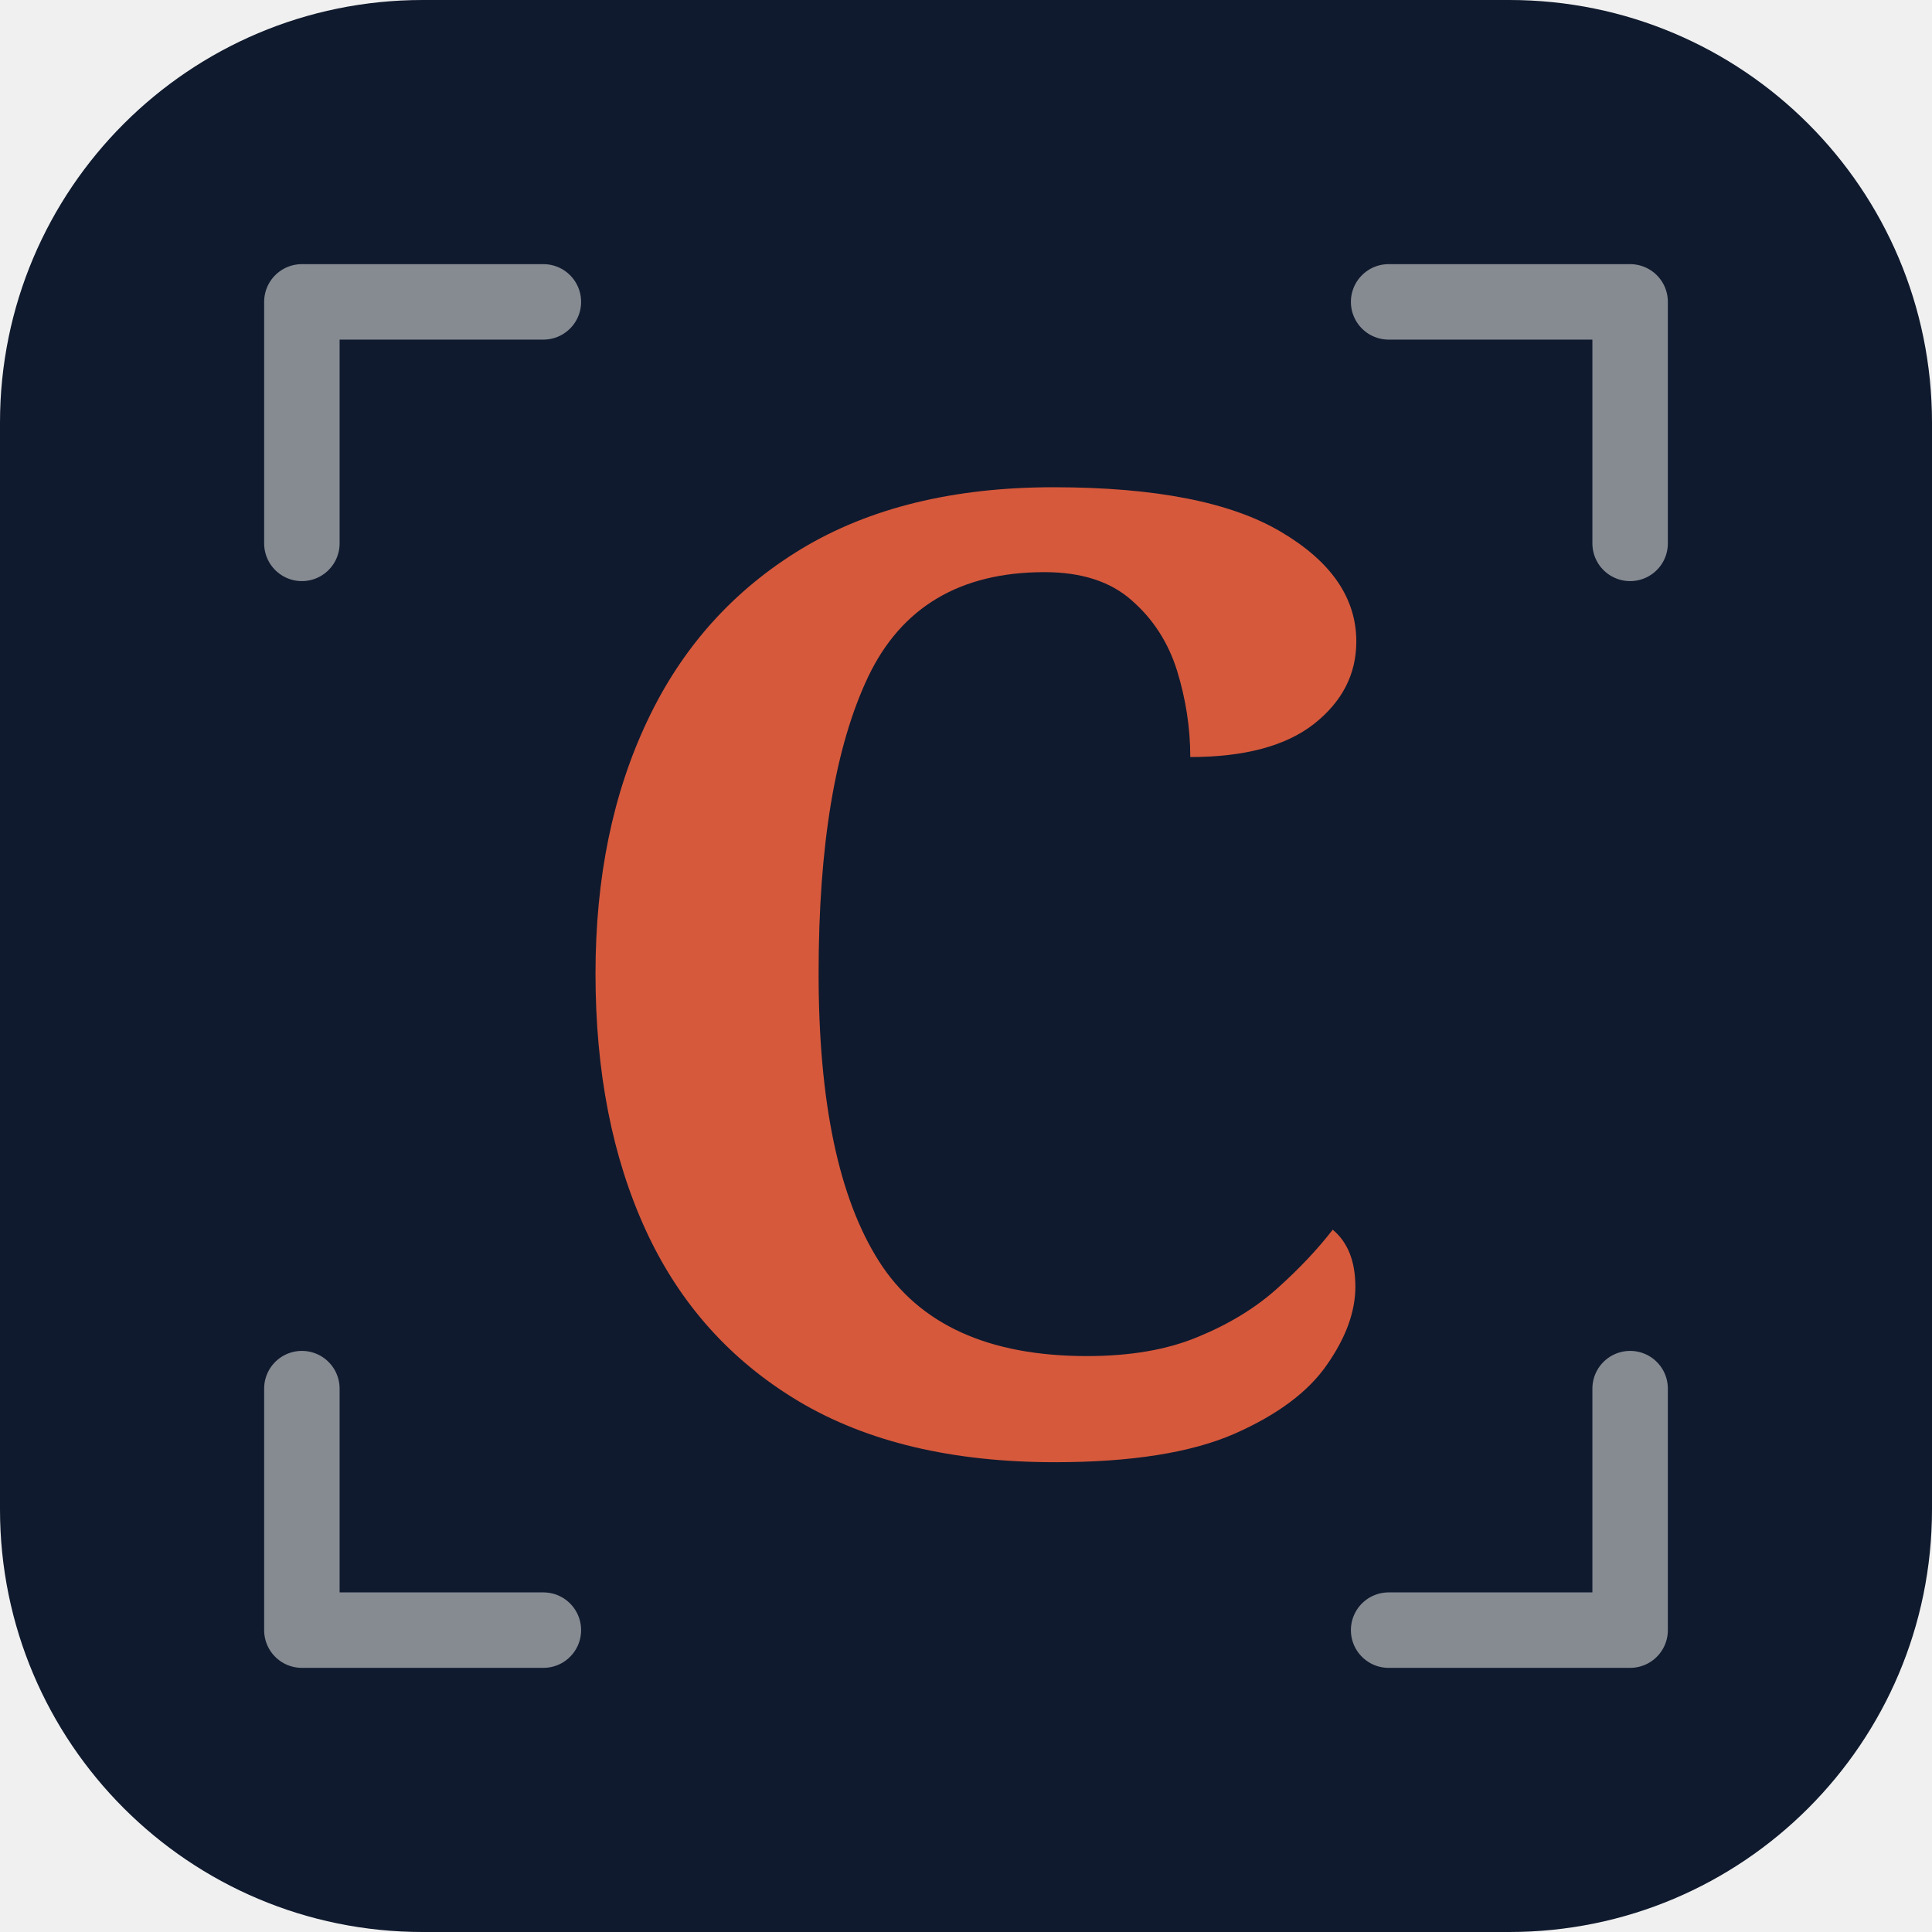
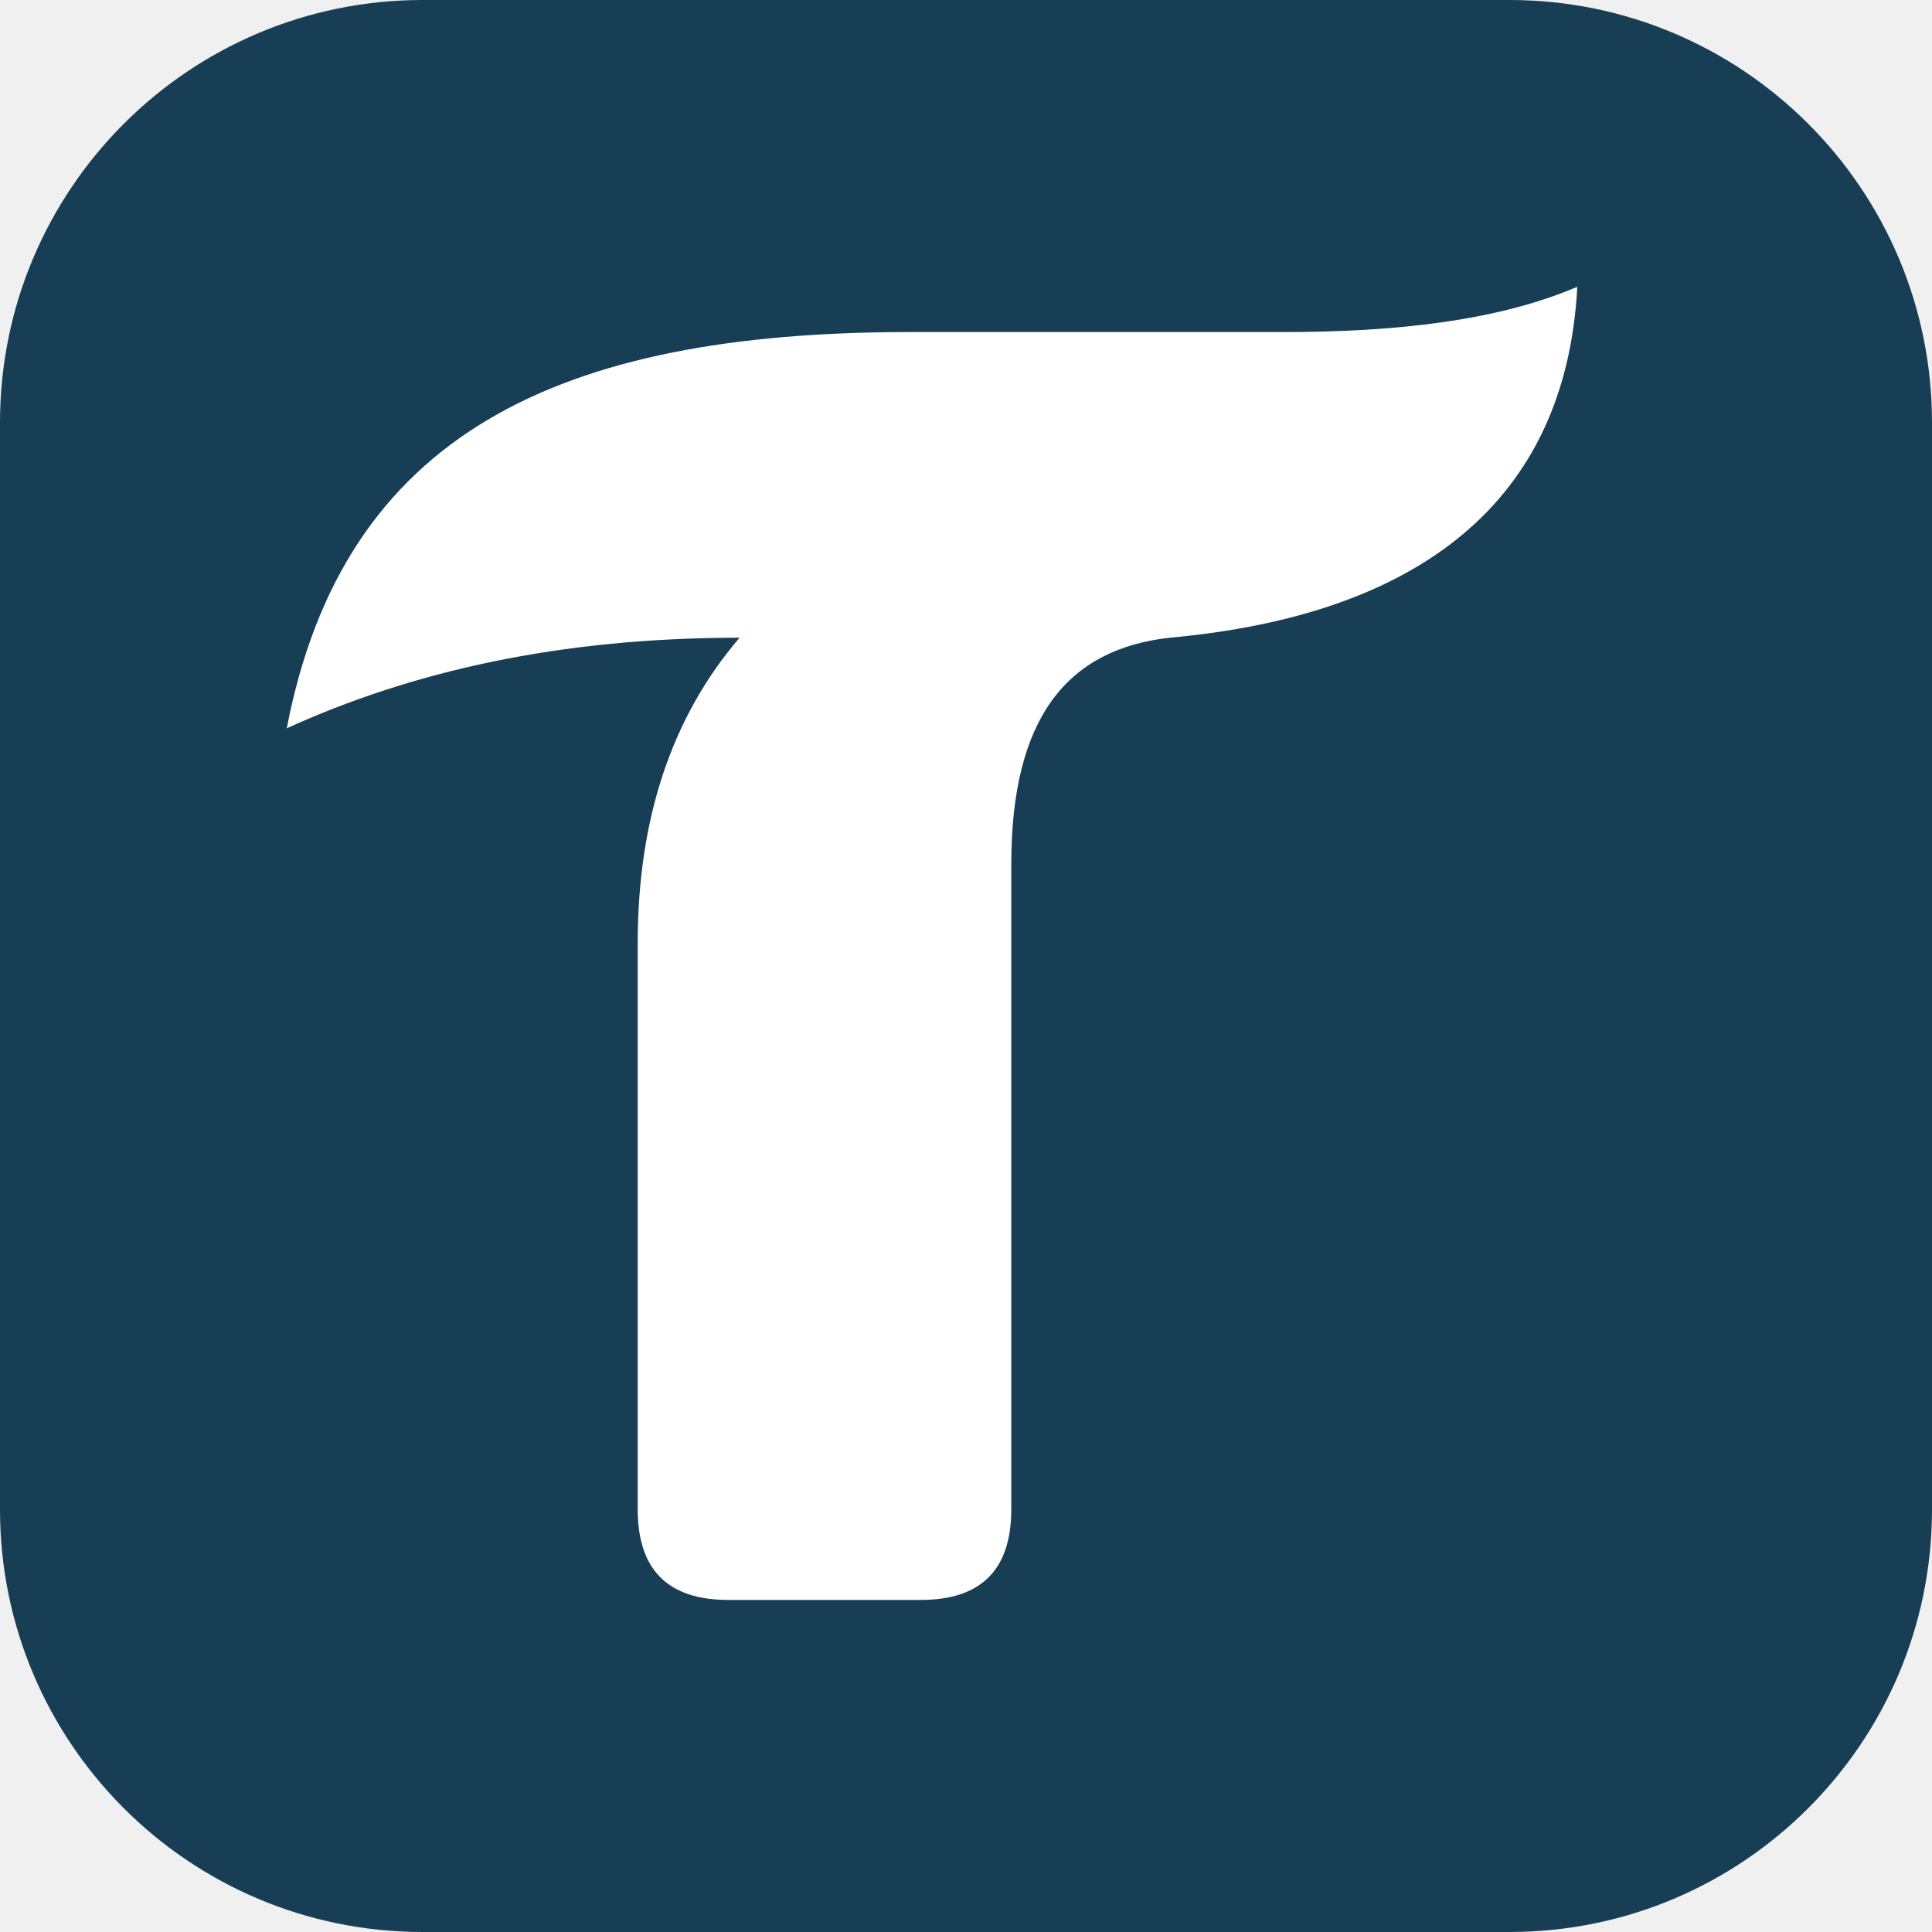
<svg xmlns="http://www.w3.org/2000/svg" viewBox="0 0 64 64">
-   <rect width="64" height="64" rx="14" fill="#0F1A2E" />
-   <g stroke="#FDFBF6" stroke-width="2.5" stroke-linecap="round" fill="none" opacity="0.5">
-     <path d="M 10 10 L 18 10 M 10 10 L 10 18" />
-     <path d="M 54 10 L 46 10 M 54 10 L 54 18" />
-     <path d="M 10 54 L 18 54 M 10 54 L 10 46" />
-     <path d="M 54 54 L 46 54 M 54 54 L 54 46" />
-   </g>
-   <text x="32" y="48" text-anchor="middle" font-family="Fraunces, Georgia, serif" font-weight="600" font-size="44" fill="#D6593C" letter-spacing="-1.5">C</text>
+   <rect width="64" height="64" rx="14" fill="#183e55" />
+   <path d="M 4 43 C 9 17 28 8 59 8 L 92 8 C 102 8 111 7 118 4 C 117 23 104 33 82 35 C 73 36 68 42 68 55 L 68 112 Q 68 120 60 120 L 43 120 Q 35 120 35 112 L 35 62 C 35 51 38 42 44 35 C 28 35 15 38 4 43 Z" transform="translate(8 8) scale(.375)" fill="#fff" />
</svg>
